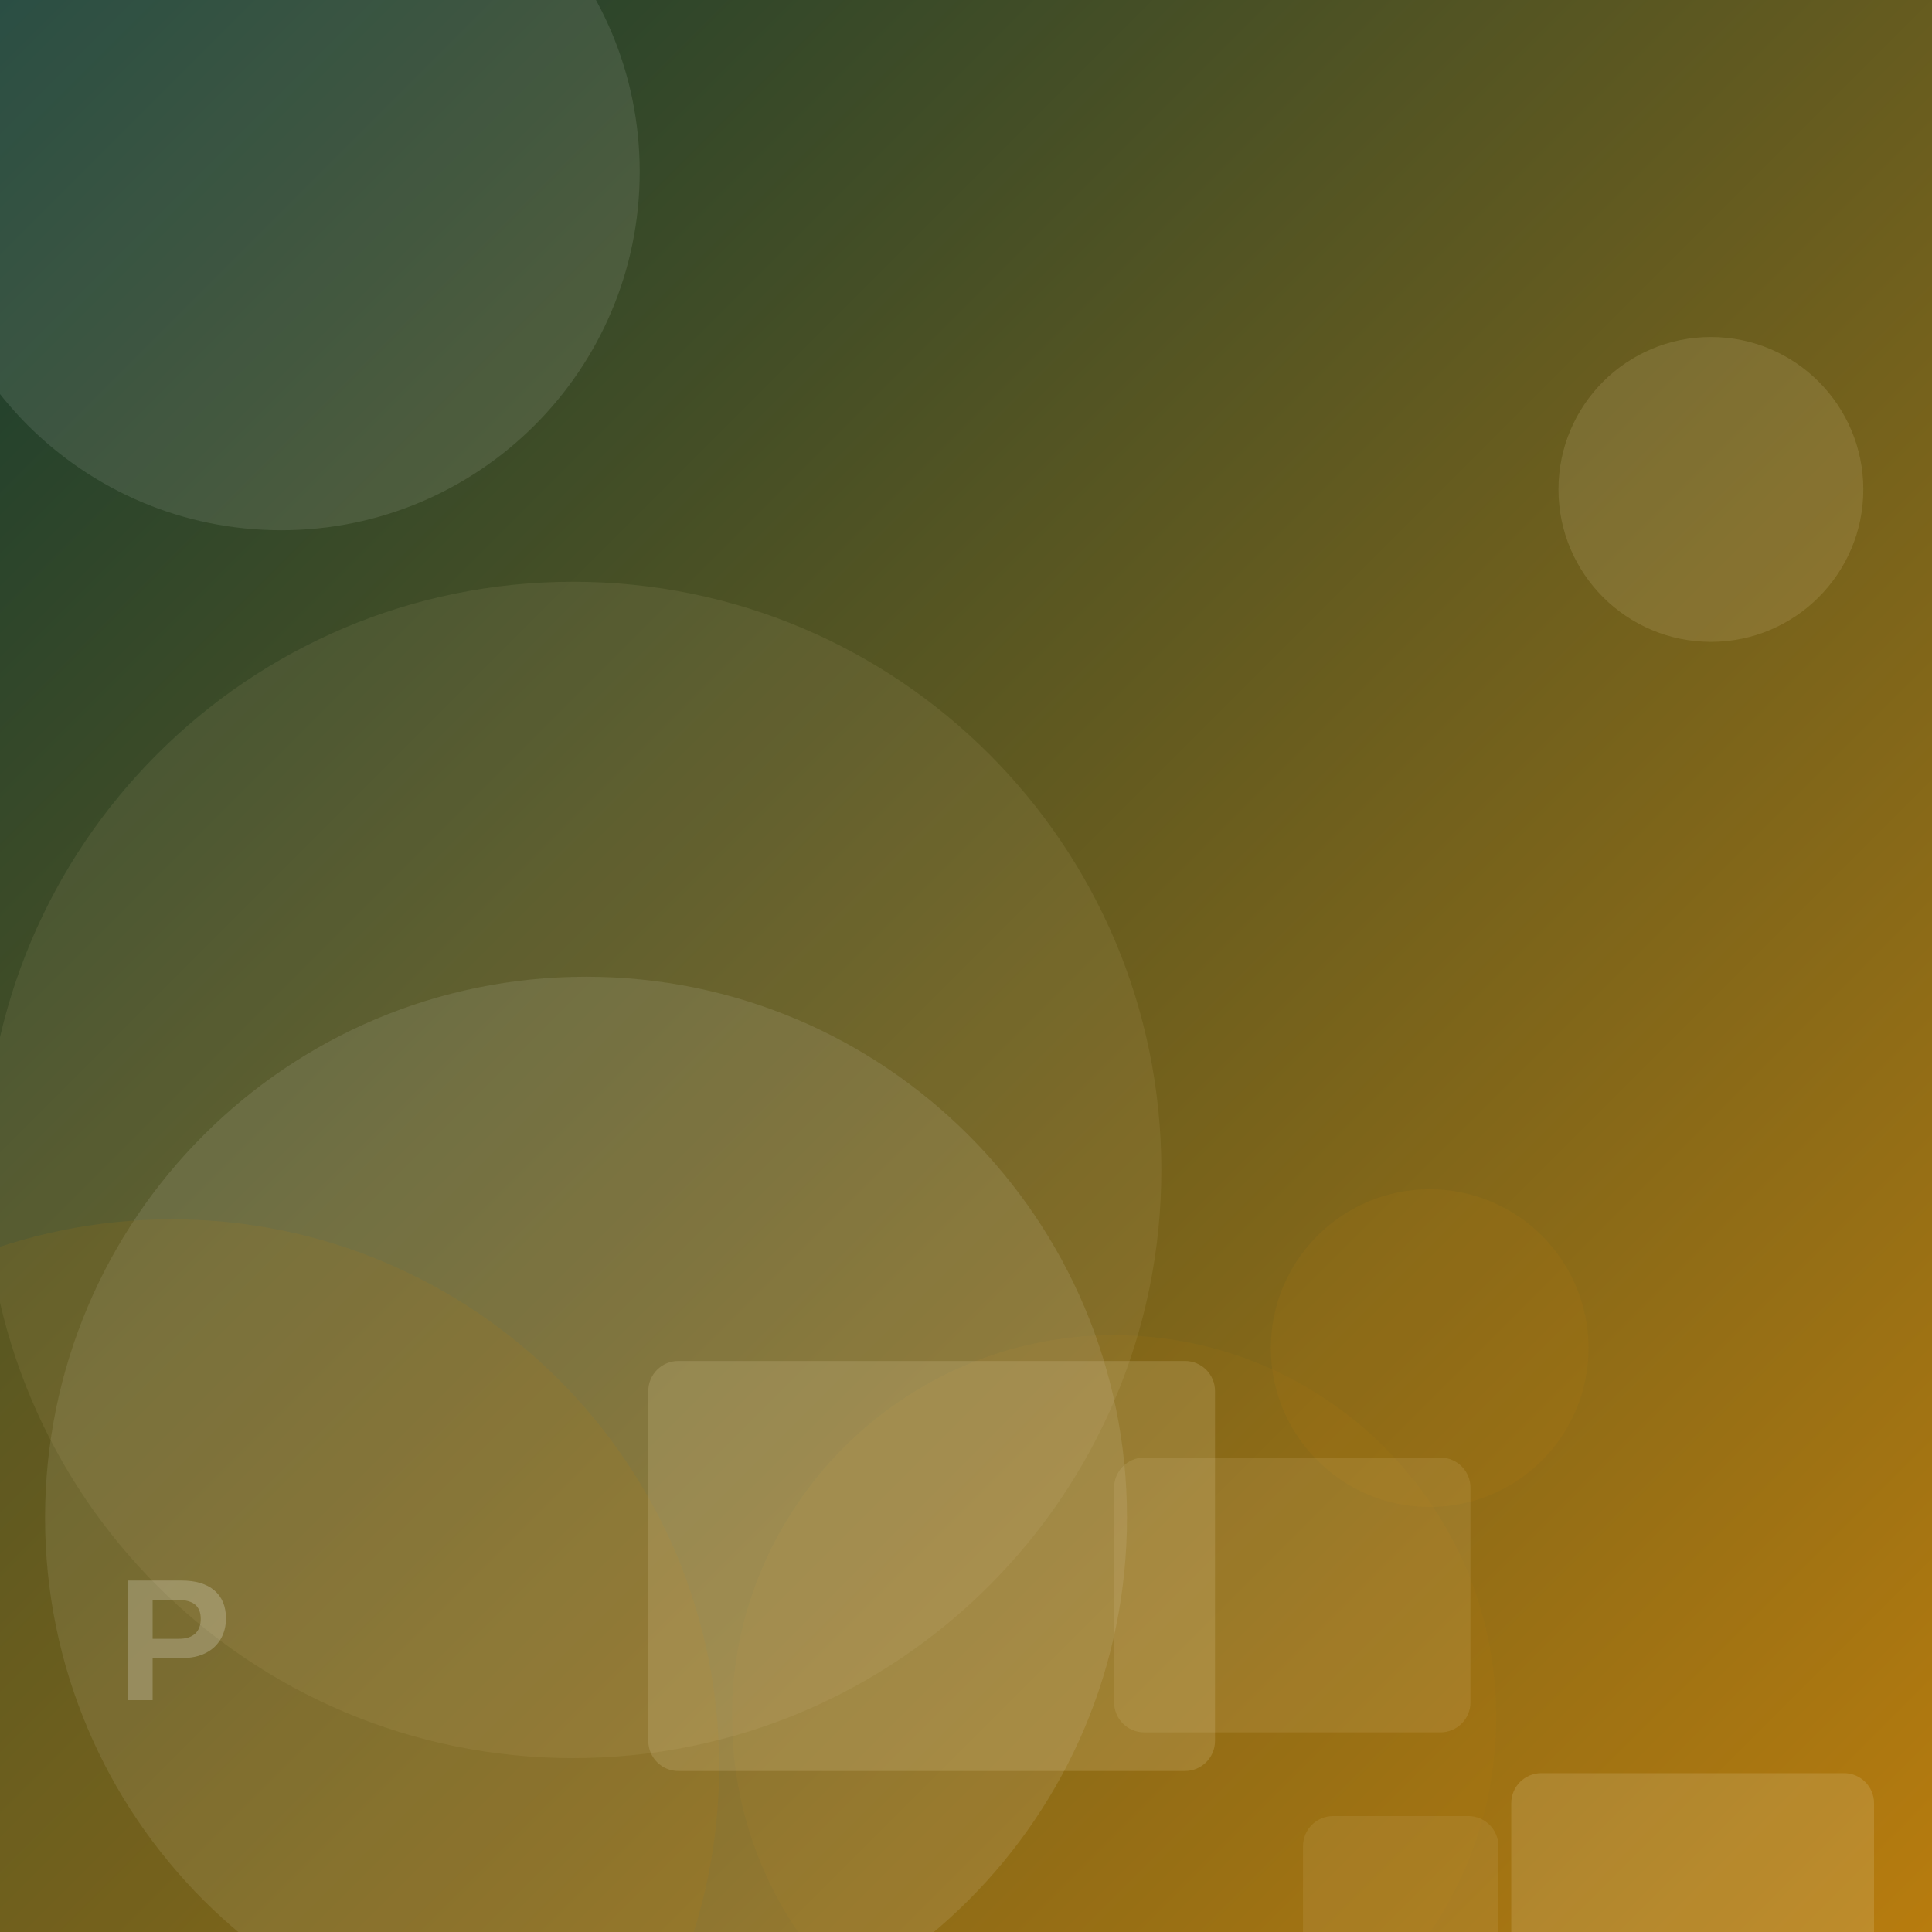
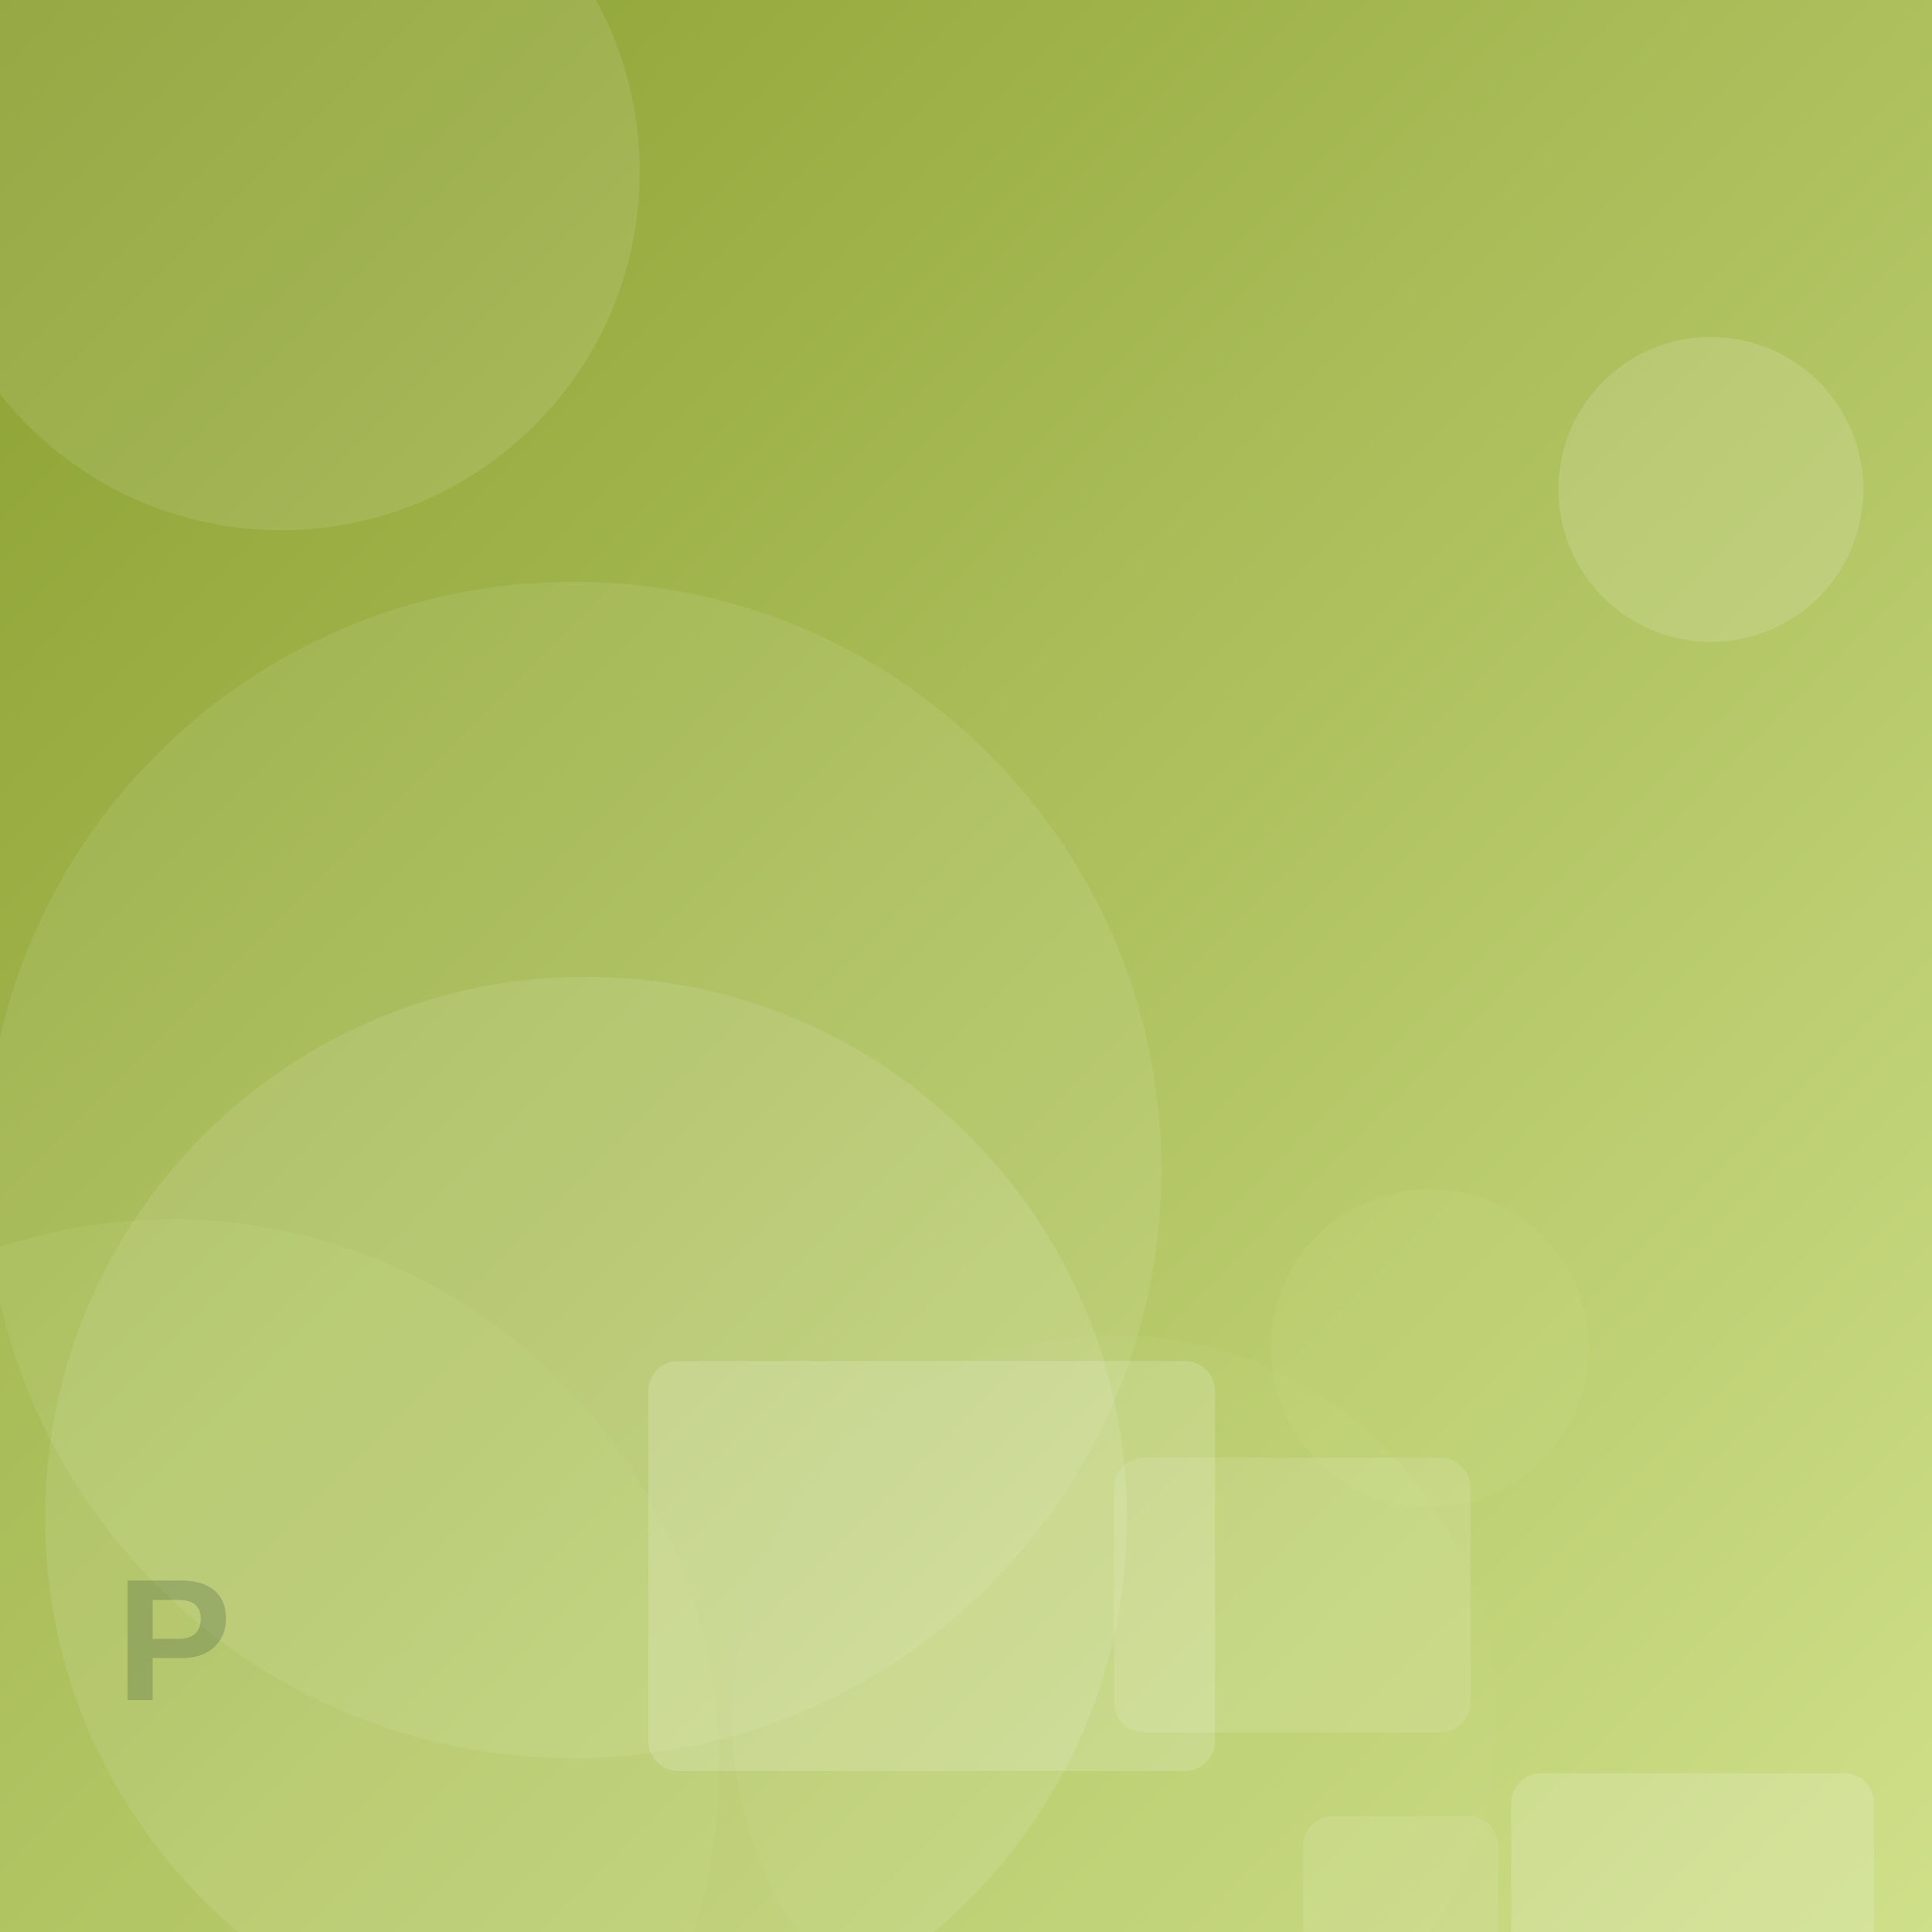
<svg xmlns="http://www.w3.org/2000/svg" viewBox="0 0 900 900" width="900" height="900" role="img" aria-label="Purwanto">
  <defs>
    <linearGradient id="g" x1="0" y1="0" x2="1" y2="1">
-       <stop offset="0%" stop-color="#133b30" />
-       <stop offset="100%" stop-color="#b87c0e" />
+       <stop offset="0%" stop-color="#8a9f2f" />
+       <stop offset="100%" stop-color="#cfe08a" />
    </linearGradient>
  </defs>
  <rect width="900" height="900" fill="url(#g)" />
-   <circle cx="519" cy="800" r="178" fill="#b87c0e" opacity="0.10" />
-   <circle cx="797" cy="228" r="71" fill="#e6d3a3" opacity="0.15" />
+   <circle cx="519" cy="800" r="178" fill="#cfe08a" opacity="0.10" />
+   <circle cx="797" cy="228" r="71" fill="#f6faea" opacity="0.15" />
  <circle cx="273" cy="707" r="252" fill="#ffffff" opacity="0.10" />
-   <circle cx="666" cy="628" r="74" fill="#b87c0e" opacity="0.13" />
-   <circle cx="267" cy="545" r="274" fill="#e6d3a3" opacity="0.09" />
+   <circle cx="666" cy="628" r="74" fill="#cfe08a" opacity="0.13" />
+   <circle cx="267" cy="545" r="274" fill="#f6faea" opacity="0.09" />
  <circle cx="131" cy="80" r="167" fill="#ffffff" opacity="0.10" />
-   <circle cx="80" cy="823" r="255" fill="#b87c0e" opacity="0.14" />
-   <rect x="704" y="826" width="169" height="172" rx="14" fill="#e6d3a3" opacity="0.19" />
-   <rect x="519" y="679" width="166" height="128" rx="14" fill="#e6d3a3" opacity="0.13" />
-   <rect x="607" y="846" width="91" height="243" rx="14" fill="#e6d3a3" opacity="0.11" />
-   <rect x="302" y="634" width="264" height="191" rx="14" fill="#e6d3a3" opacity="0.19" />
-   <text x="54" y="792" font-family="Segoe UI, Arial, sans-serif" font-size="81" font-weight="700" letter-spacing="4" fill="#ffffff" opacity="0.22">P</text>
+   <circle cx="80" cy="823" r="255" fill="#cfe08a" opacity="0.14" />
+   <rect x="704" y="826" width="169" height="172" rx="14" fill="#f6faea" opacity="0.19" />
+   <rect x="519" y="679" width="166" height="128" rx="14" fill="#f6faea" opacity="0.13" />
+   <rect x="607" y="846" width="91" height="243" rx="14" fill="#f6faea" opacity="0.11" />
+   <rect x="302" y="634" width="264" height="191" rx="14" fill="#f6faea" opacity="0.19" />
+   <text x="54" y="792" font-family="Segoe UI, Arial, sans-serif" font-size="81" font-weight="700" letter-spacing="4" fill="#0f2e26" opacity="0.20">P</text>
</svg>
